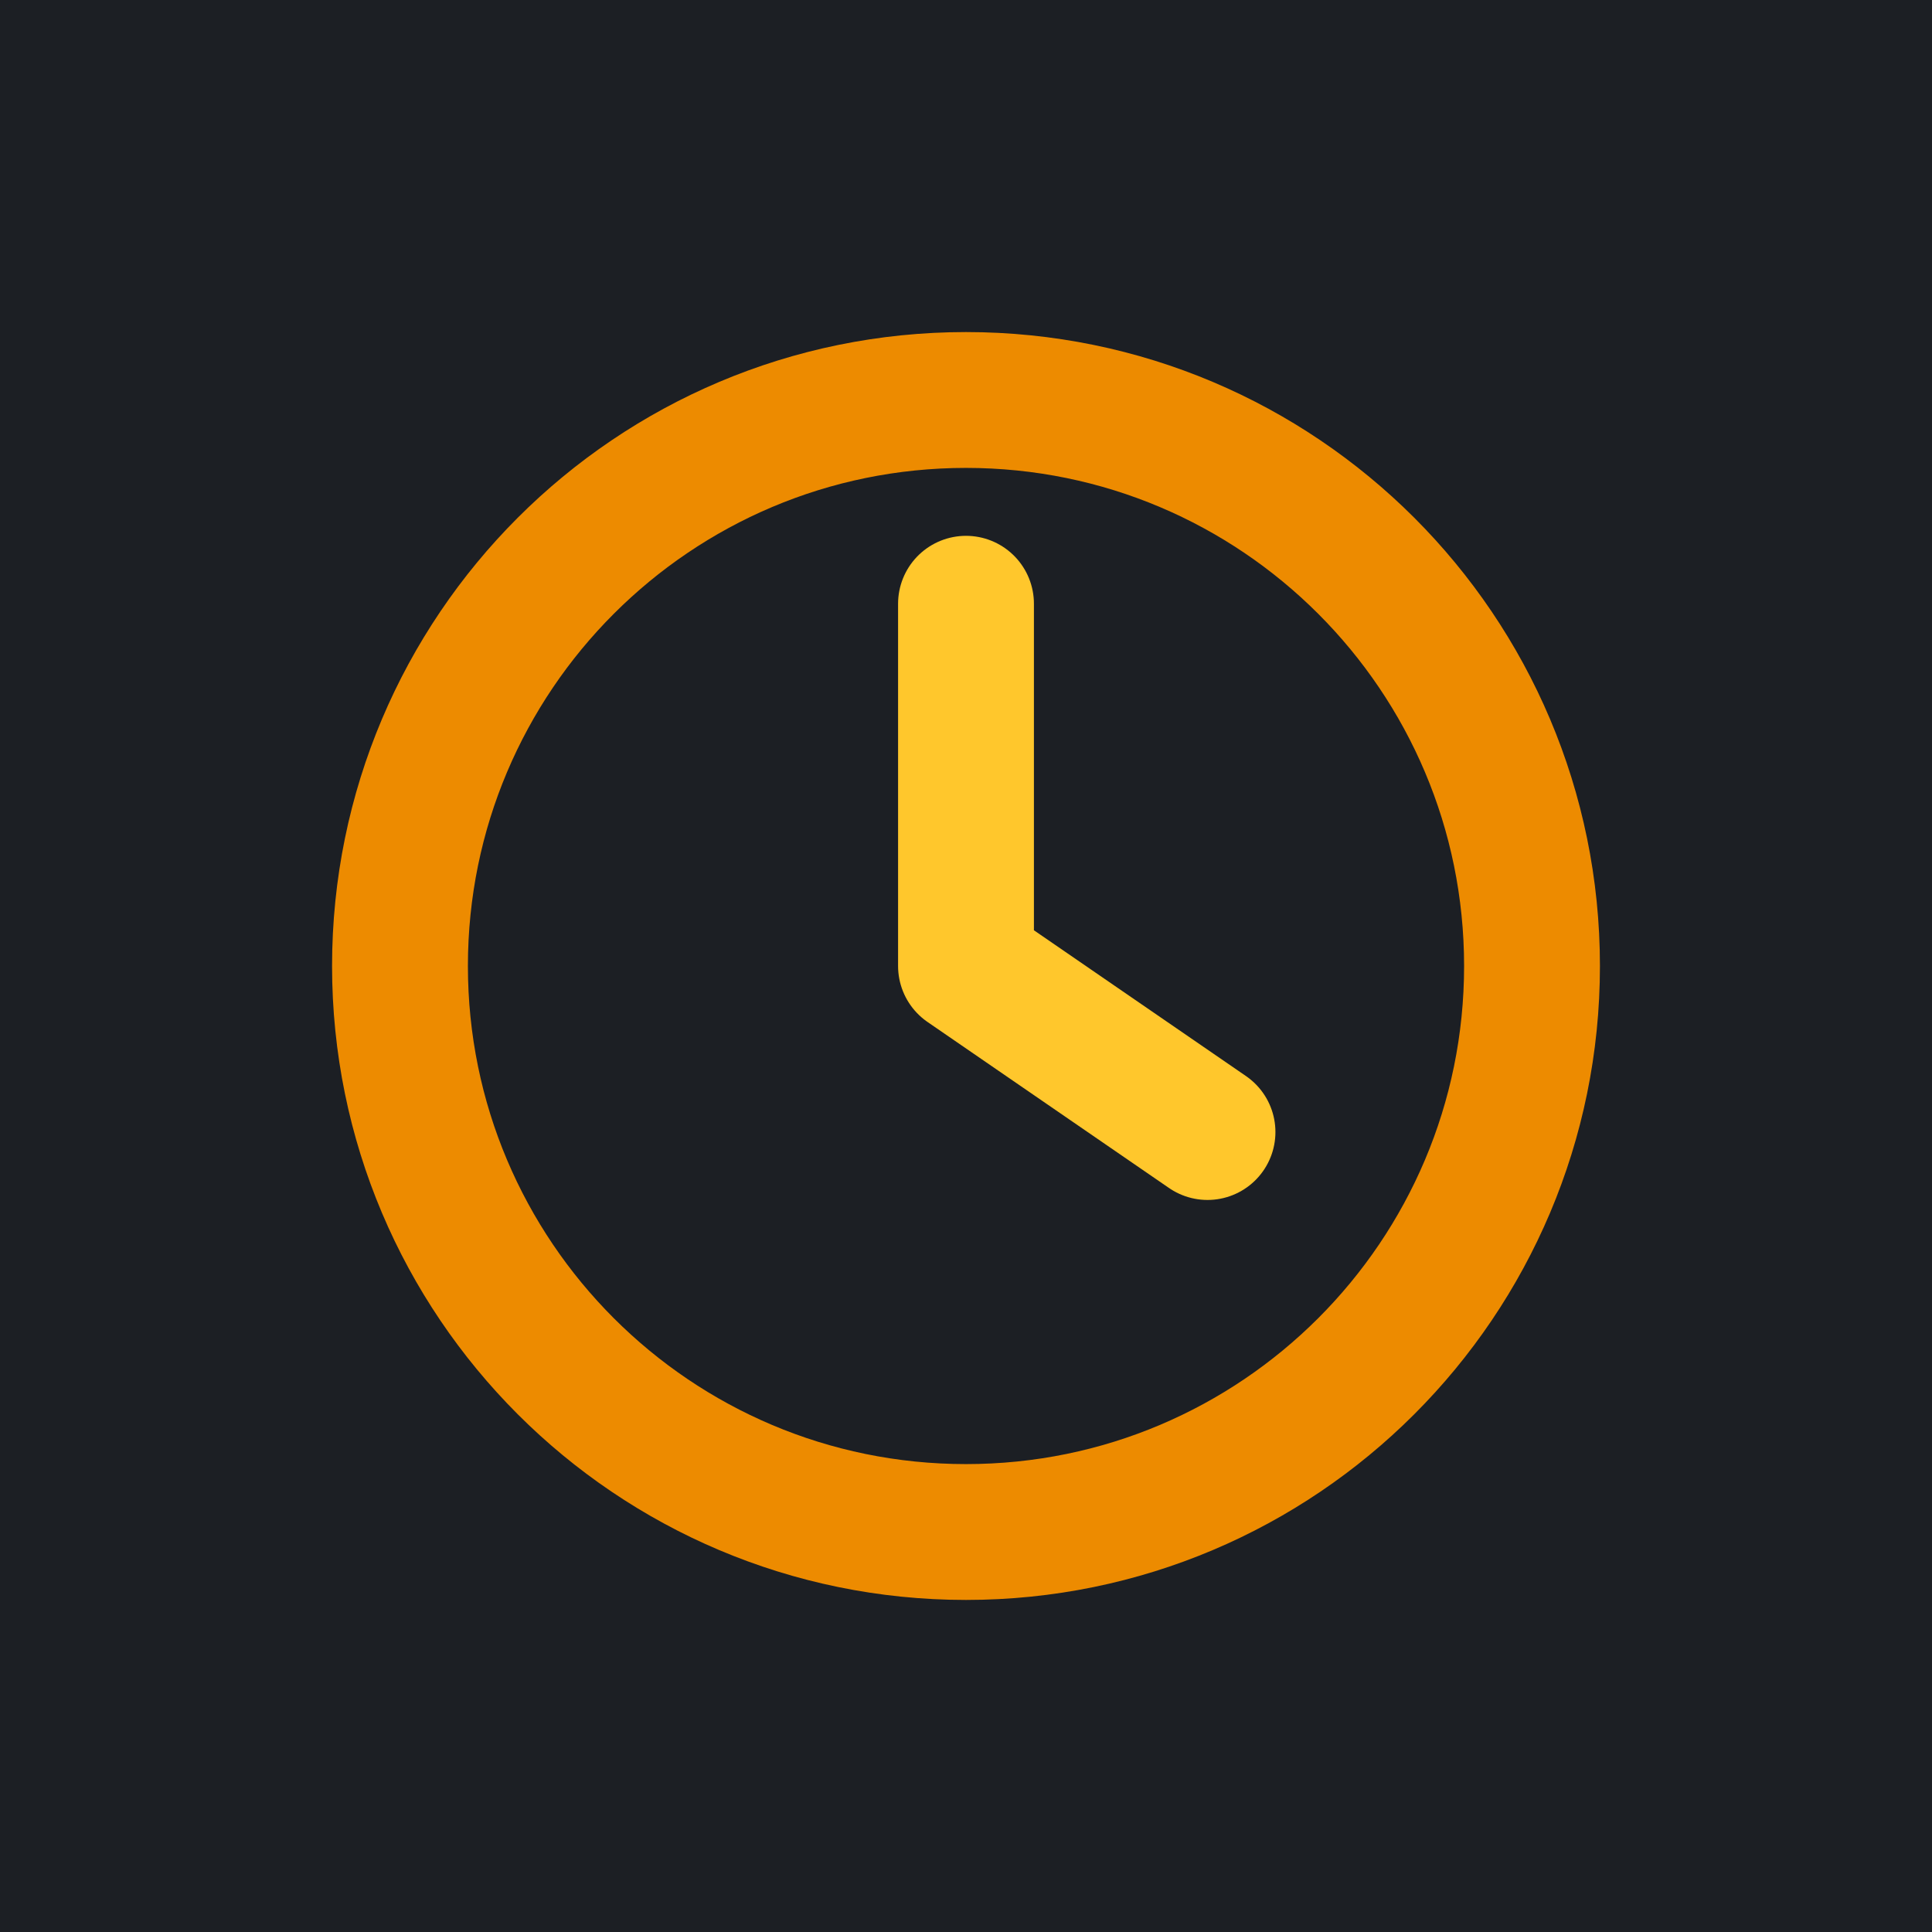
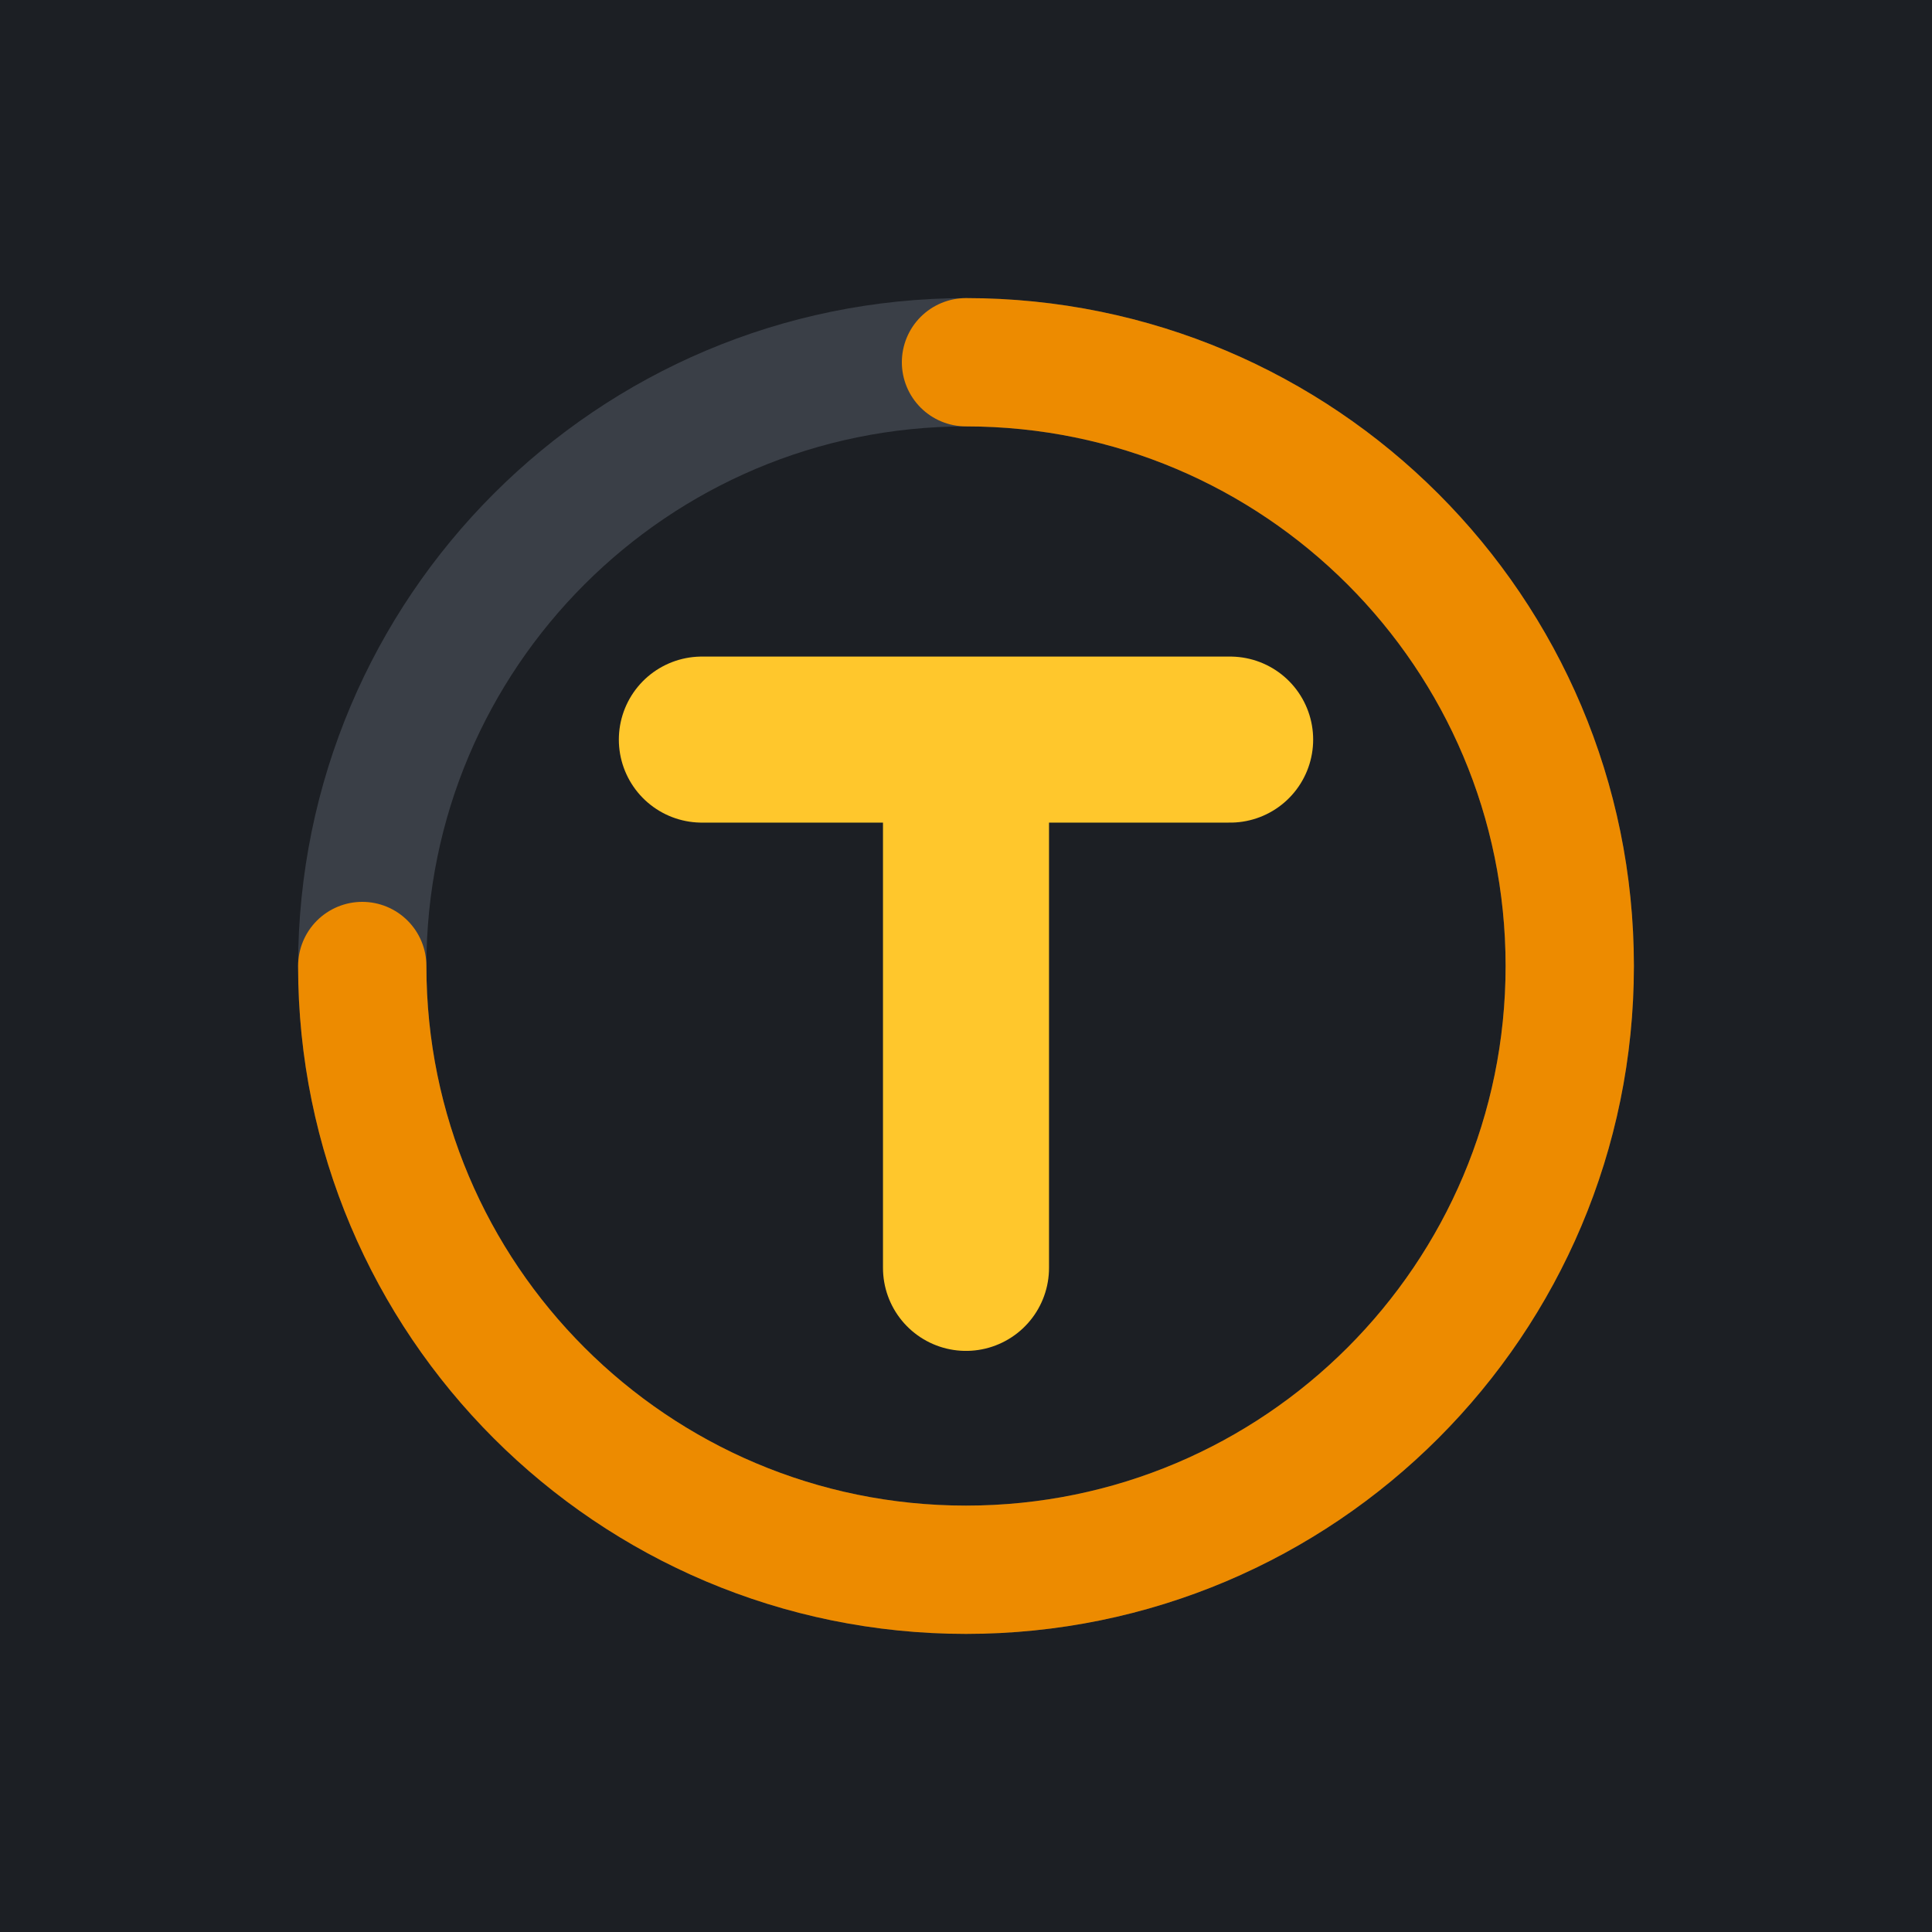
<svg xmlns="http://www.w3.org/2000/svg" viewBox="0 0 512 512">
  <rect width="512" height="512" fill="#1c1f24" />
-   <circle cx="256" cy="256" r="150" fill="none" stroke="#ed8b00" stroke-width="36" />
-   <path d="M256 160 V256 L320 300" fill="none" stroke="#ffc72c" stroke-width="36" stroke-linecap="round" stroke-linejoin="round" />
+   <circle cx="256" cy="256" r="160" fill="none" stroke="#3a3f47" stroke-width="34" />
+   <path d="M256 96 A160 160 0 1 1 96 256" fill="none" stroke="#ed8b00" stroke-width="34" stroke-linecap="round" />
+   <path d="M186 196 H326 M256 196 V336" fill="none" stroke="#ffc72c" stroke-width="44" stroke-linecap="round" />
</svg>
